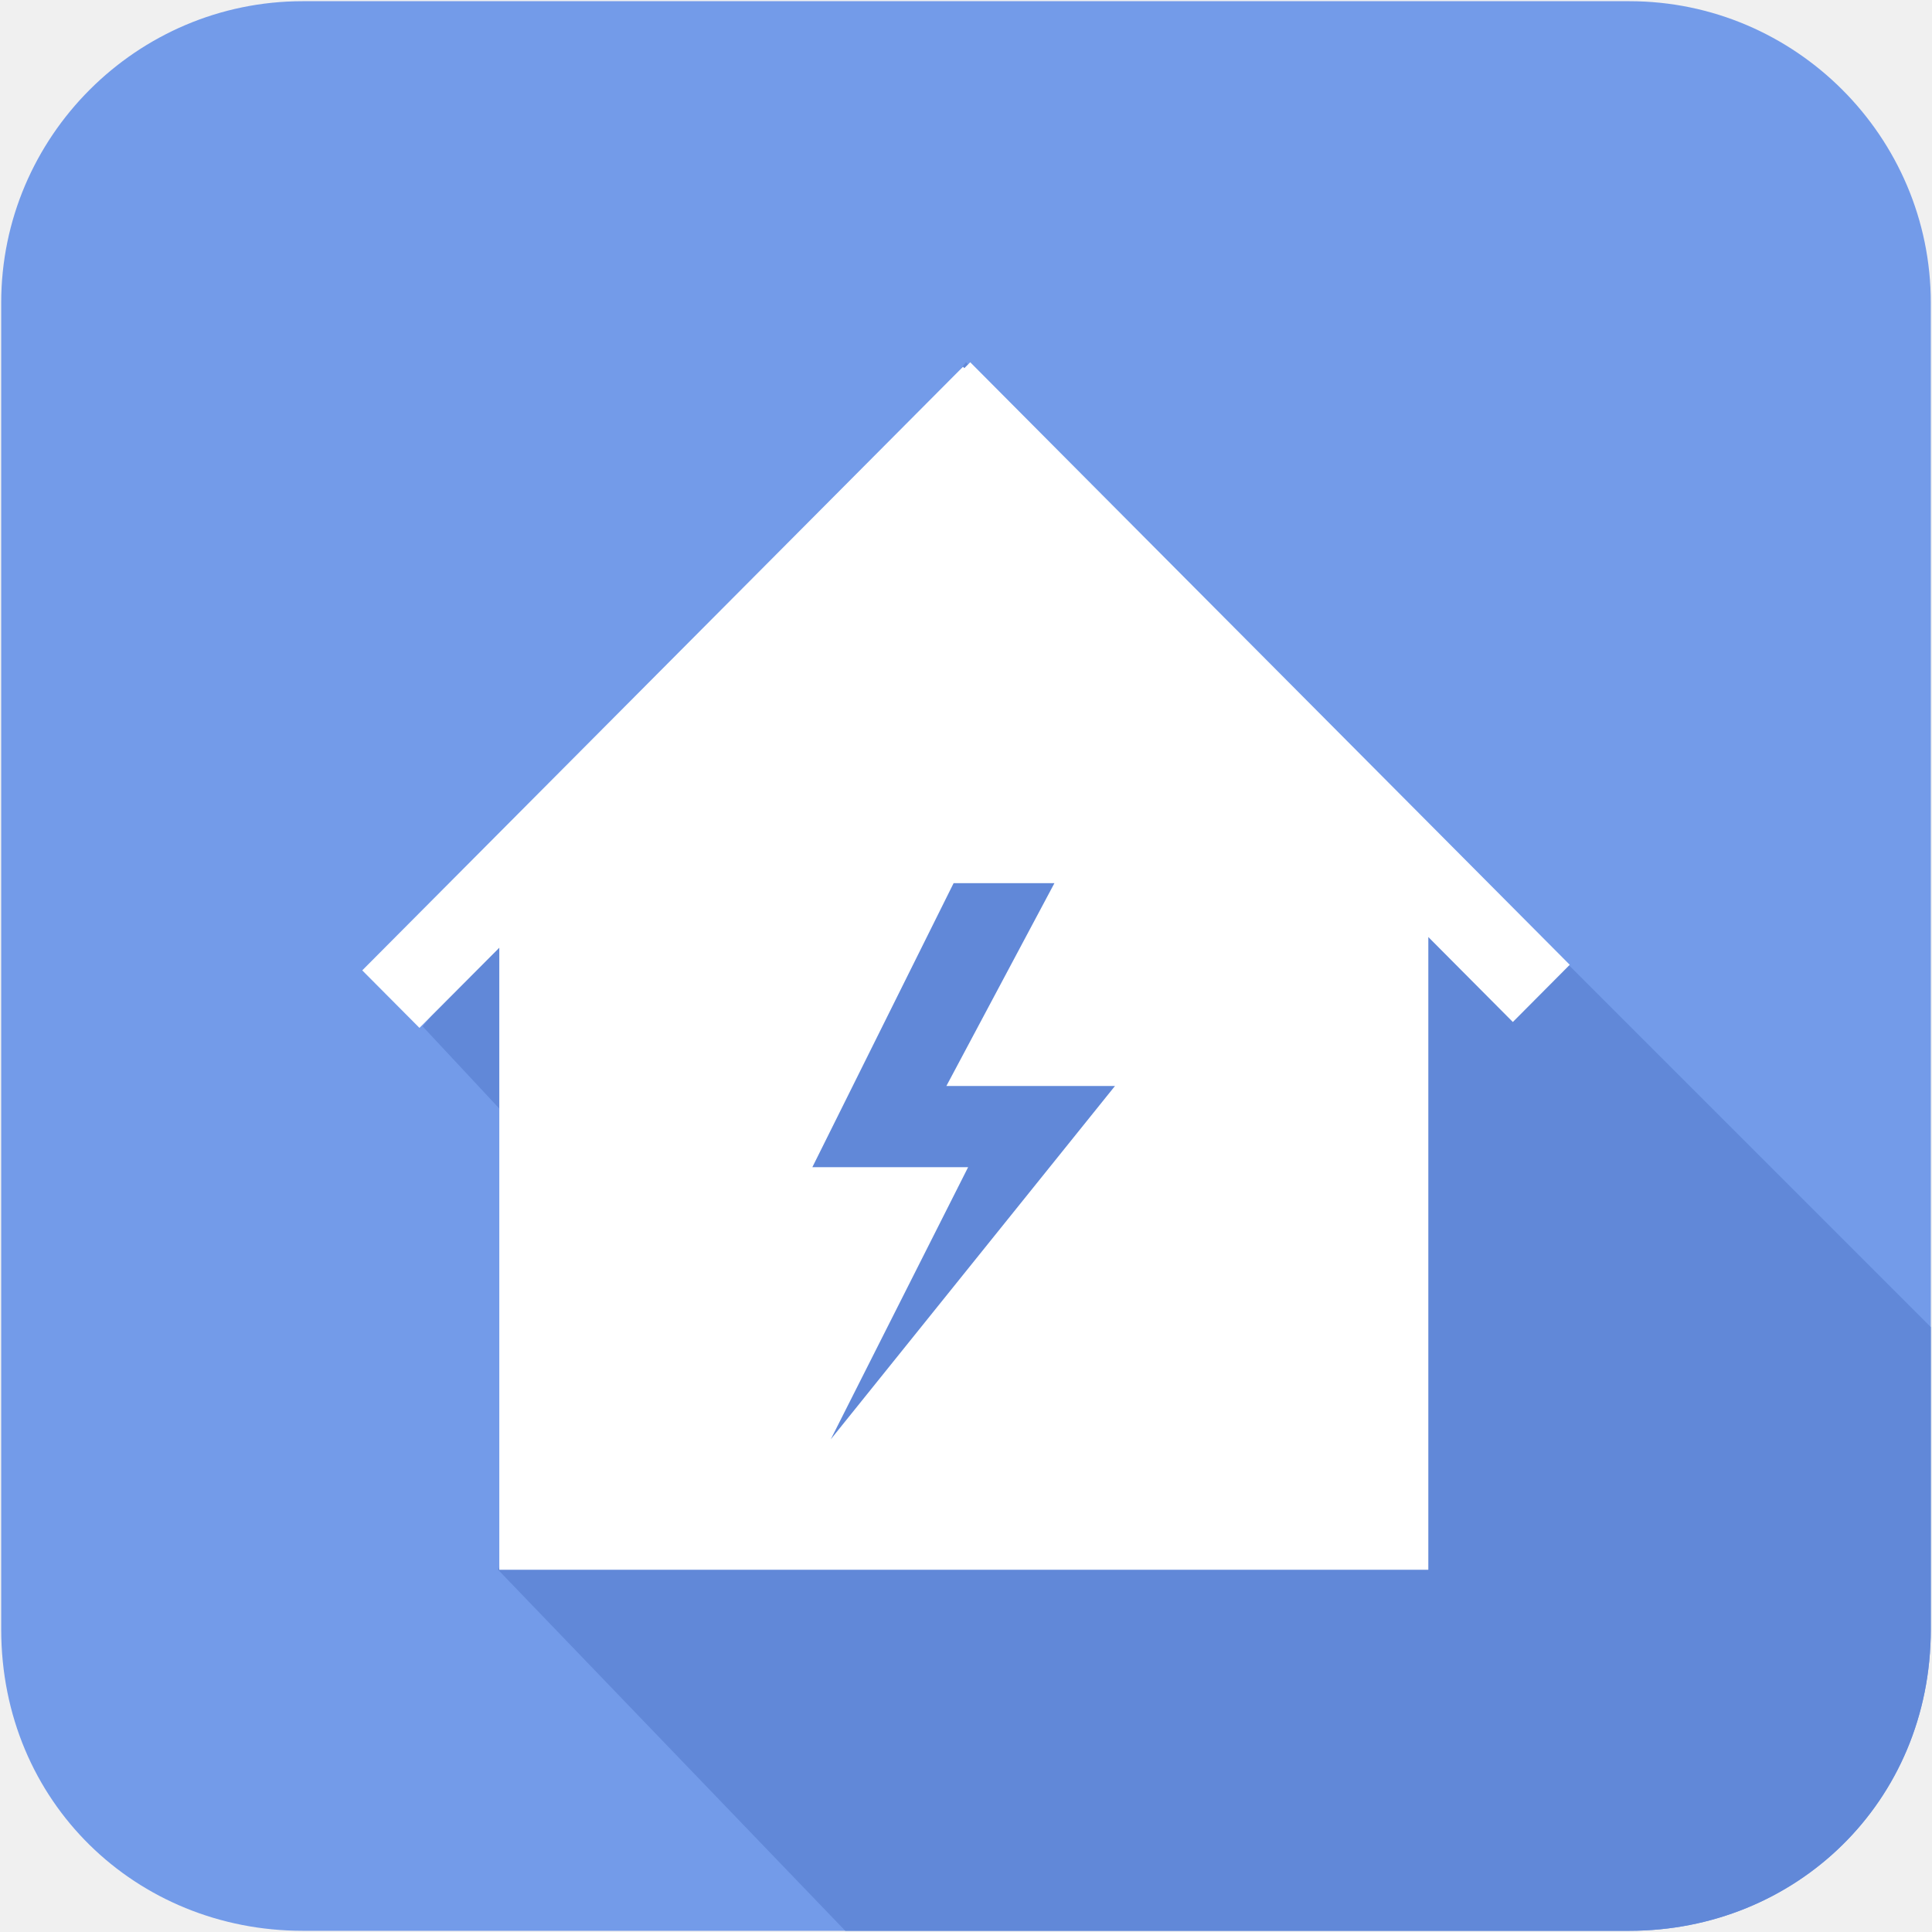
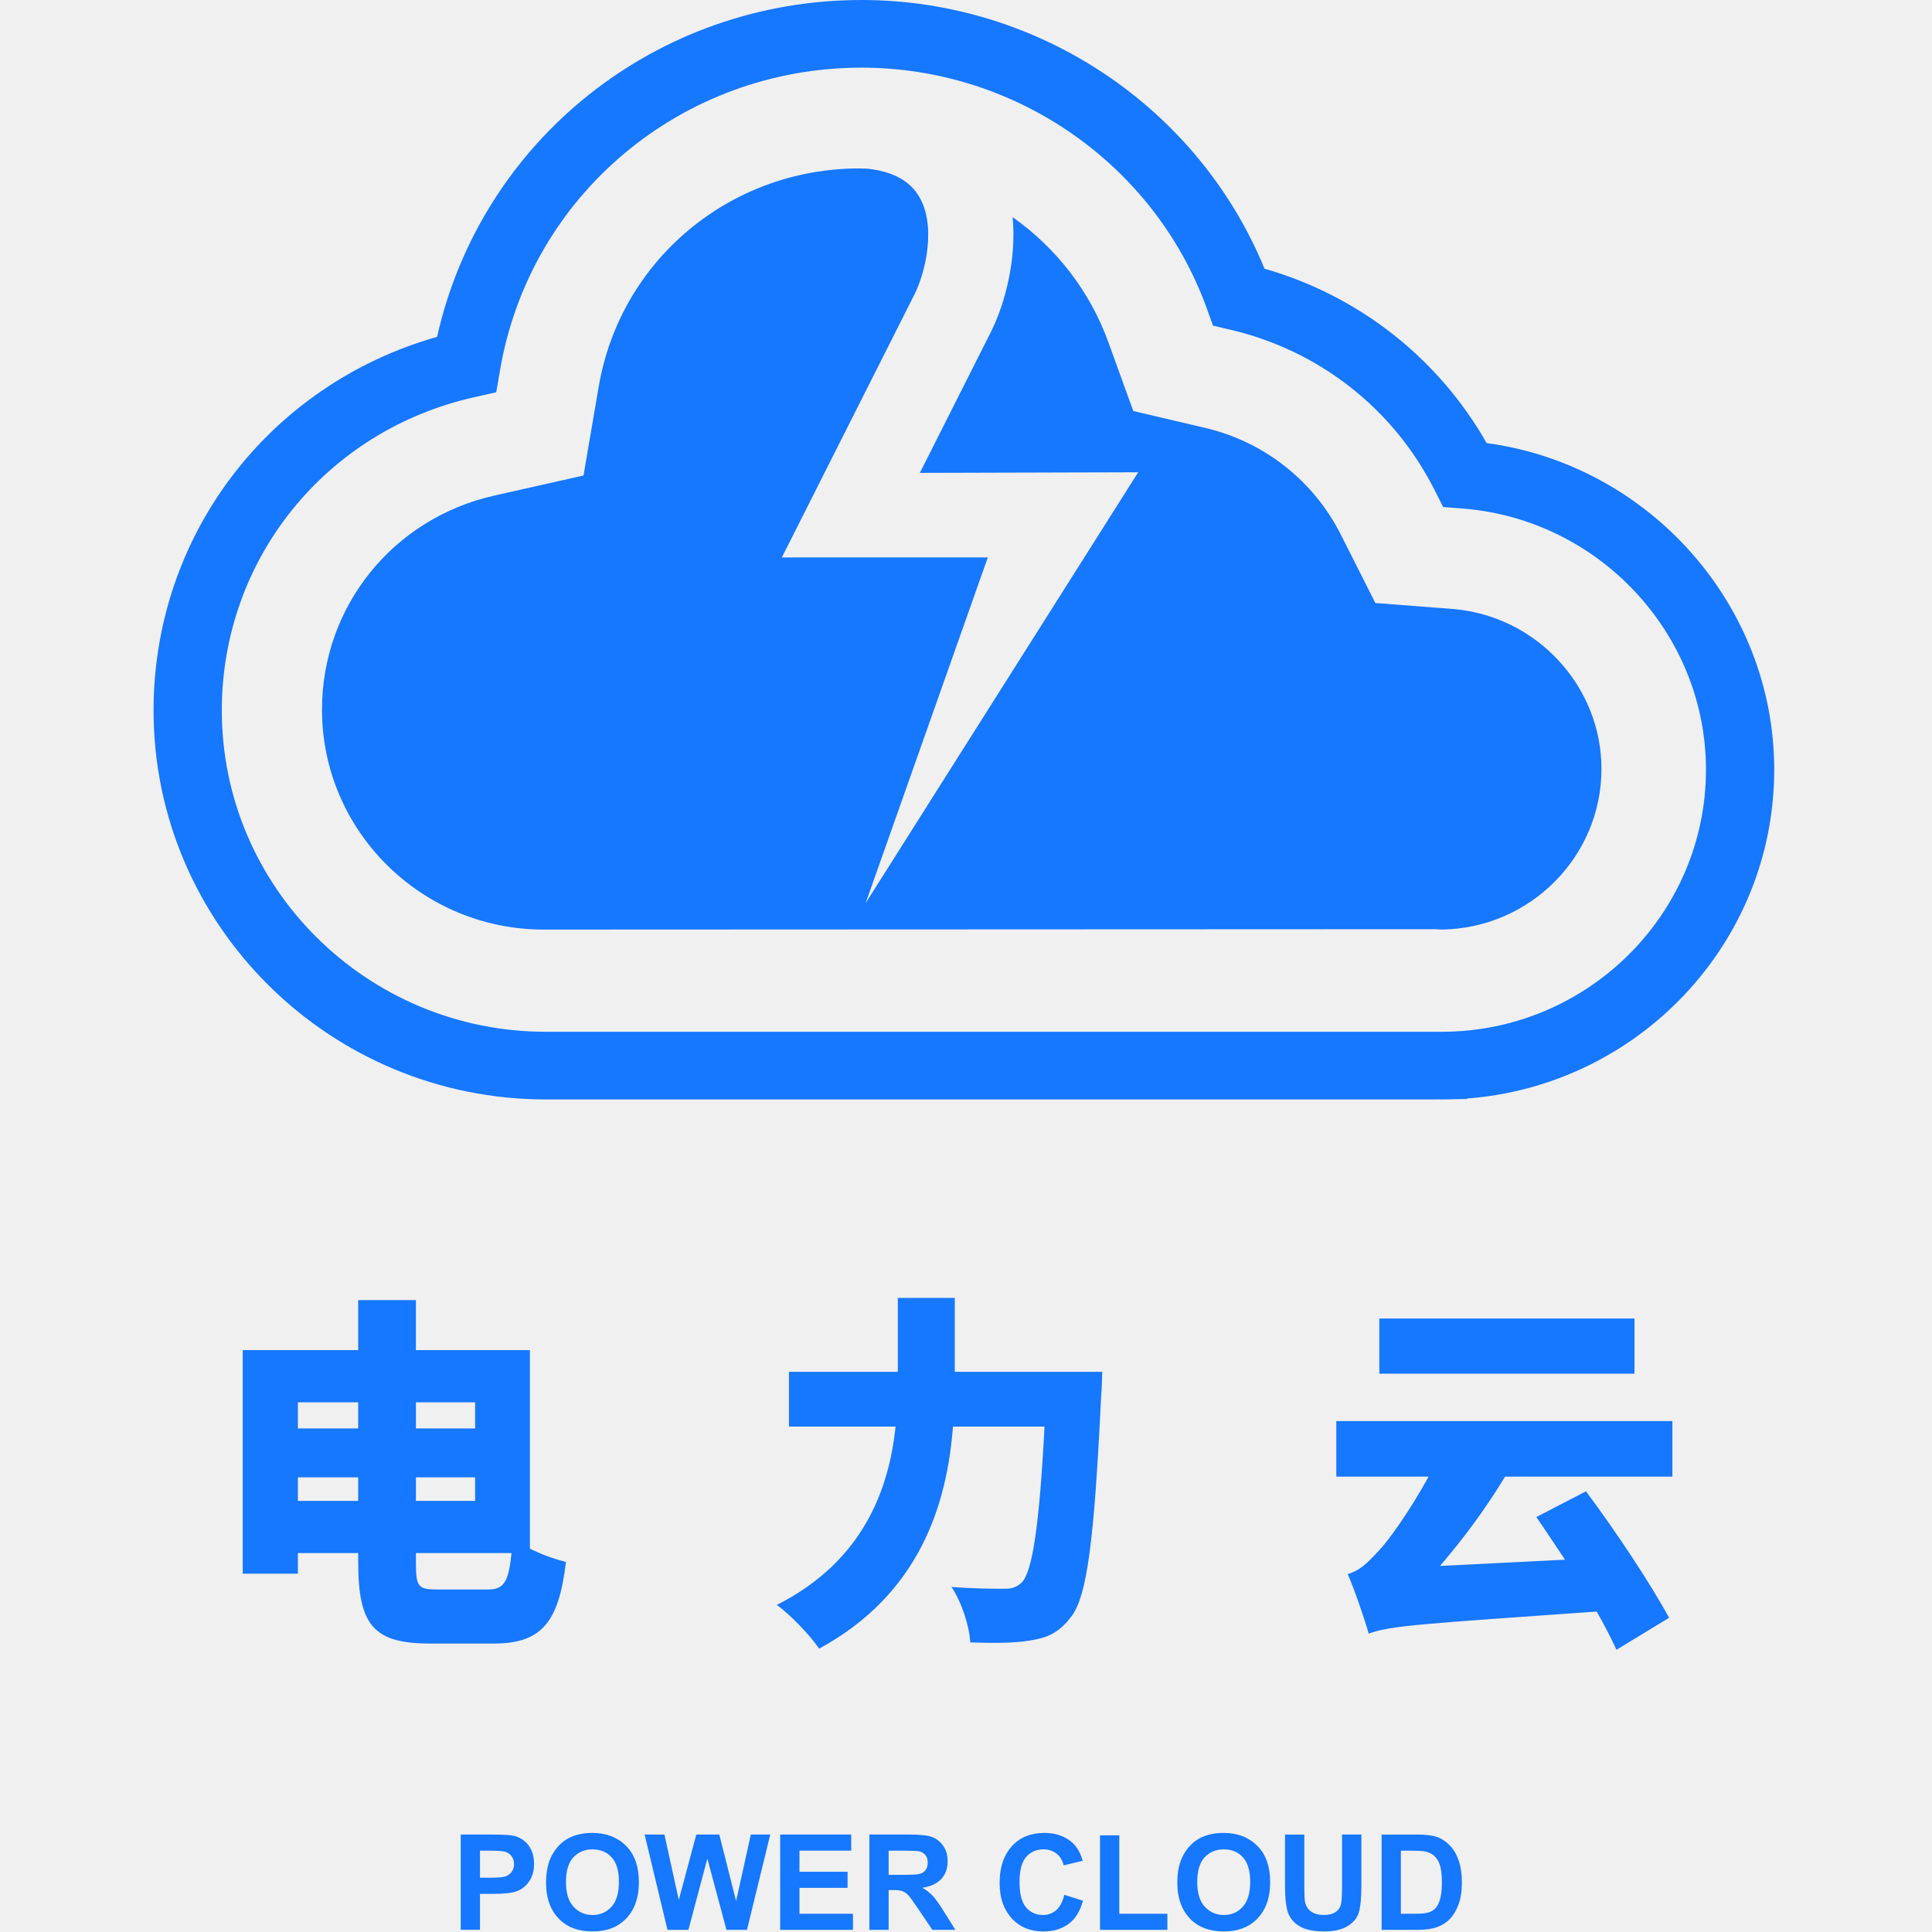
- <svg xmlns="http://www.w3.org/2000/svg" t="1719023876144" class="icon" viewBox="0 0 1024 1024" version="1.1" p-id="18345" width="200" height="200">
-   <path d="M1023.36 160.4v703.2c0 91.84-71.84 159.76-159.76 159.76h-703.2c-87.92 0-159.76-67.92-159.76-159.76v-703.2C0.64 72.48 72.48 0.64 160.4 0.64h703.2c87.92 0 159.76 71.84 159.76 159.76z" fill="#739BE9" p-id="18346" />
-   <path d="M1023.36 703.36v160.24c0 91.84-71.84 159.76-159.76 159.76H448L264 832l72-168-112-120 288-352 511.36 511.36z" fill="#6188D8" p-id="18347" />
-   <path d="M514.24 192l-3.12 3.12-0.72-0.72L192 514.32l30.32 30.48 42.32-42.48V832h492.4V496.64l44.8 45.04 30.16-30.32L514.24 192z m-73.92 570.88l72.8-144.24H430.56l74.88-150.56h53.44L501.6 575.6h89.36L440.32 762.88z" fill="#FFFFFF" p-id="18348" />
+ <svg xmlns="http://www.w3.org/2000/svg" t="1719842786885" class="icon" viewBox="0 0 1024 1024" version="1.1" p-id="26912" width="200" height="200">
+   <path d="M244.185 1022.839v-50.491h16.458c6.133 0 10.14 0.242 12.025 0.725a13.422 13.422 0 0 1 7.446 4.989c1.959 2.552 2.935 5.834 2.935 9.851 0 3.655-0.84 6.711-2.531 9.179-1.691 2.468-3.797 4.201-6.333 5.199-2.531 0.998-6.89 1.502-13.076 1.502h-6.711v19.046H244.185z m10.214-41.952v14.331h5.65c3.802 0 6.38-0.221 7.746-0.656 1.365-0.436 2.484-1.224 3.356-2.358a6.669 6.669 0 0 0 1.308-4.185c0-1.68-0.452-3.088-1.35-4.238a6.512 6.512 0 0 0-3.335-2.305c-1.323-0.389-4.122-0.588-8.402-0.588h-4.973z m35.026 17.014c0-6.013 1.087-10.965 3.266-14.861 2.179-3.886 5.031-6.79 8.544-8.696 3.518-1.906 7.777-2.857 12.787-2.857 7.257 0 13.175 2.258 17.744 6.785 4.569 4.521 6.858 10.965 6.858 19.325 0 8.444-2.416 15.05-7.257 19.797-4.254 4.201-10.014 6.302-17.303 6.302-7.341 0-13.139-2.074-17.382-6.228-4.842-4.752-7.263-11.275-7.263-19.566z m10.545-0.341c0 5.808 1.35 10.166 4.054 13.07 2.699 2.904 6.044 4.359 10.04 4.359 4.022 0 7.357-1.444 10.004-4.327 2.641-2.878 3.965-7.305 3.965-13.275 0-5.855-1.287-10.187-3.86-12.986-2.573-2.799-5.944-4.201-10.109-4.201-4.164 0-7.551 1.418-10.172 4.238-2.615 2.825-3.923 7.194-3.923 13.123z m53.805 25.28l-12.115-50.491h10.508l7.599 34.679 9.284-34.679H381.243l8.901 35.268 7.809-35.268h10.293l-12.32 50.491h-10.886l-10.124-37.746-10.046 37.746h-11.096z m59.749 0v-50.491h37.641v8.539h-27.427v11.196h25.484v8.507h-25.484v13.743h28.357v8.507h-38.571z m47.262 0v-50.491h21.562c5.514 0 9.452 0.452 11.815 1.36 2.363 0.908 4.306 2.479 5.829 4.721 1.518 2.237 2.274 4.915 2.274 8.04 0 3.949-1.155 7.131-3.482 9.542-2.321 2.41-5.619 3.923-9.893 4.542 2.195 1.287 4.007 2.694 5.44 4.222 1.439 1.523 3.392 4.264 5.866 8.213l6.165 9.851h-12.199l-7.425-10.986c-2.673-3.975-4.485-6.459-5.446-7.457a7.903 7.903 0 0 0-3.035-2.069c-1.071-0.378-2.783-0.567-5.146-0.567h-2.111v21.079h-10.214z m10.214-29.139h7.593c4.642 0 7.599-0.163 8.864-0.499 1.26-0.331 2.29-1.003 3.077-2.011 0.788-1.013 1.182-2.358 1.182-4.033 0-1.607-0.394-2.899-1.182-3.875a6.018 6.018 0 0 0-3.203-2.011c-0.961-0.252-3.728-0.383-8.313-0.383h-8.019v12.813z m93.084 10.576l9.92 3.135c-1.549 5.645-4.122 9.773-7.719 12.377-3.602 2.61-8.034 3.912-13.296 3.912-6.611 0-11.973-2.08-16.079-6.233-4.726-4.8-7.089-11.275-7.089-19.43 0-8.607 2.379-15.344 7.136-20.217 4.133-4.222 9.689-6.333 16.668-6.333 5.682 0 10.434 1.586 14.262 4.752 2.731 2.253 4.726 5.593 5.986 10.025l-10.124 2.41c-0.646-2.731-1.932-4.831-3.86-6.286a10.975 10.975 0 0 0-6.816-2.19c-3.739 0-6.795 1.334-9.158 3.996-2.363 2.662-3.545 7.063-3.545 13.191 0 6.359 1.155 10.886 3.466 13.569 2.305 2.689 5.304 4.028 8.98 4.028 2.704 0 5.041-0.851 7.01-2.563 1.969-1.712 3.387-4.427 4.259-8.145z m18.947 18.563v-50.076h10.214v41.569h25.49v8.507h-35.703z m40.976-24.938c0-6.013 1.092-10.965 3.272-14.861 2.179-3.886 5.025-6.79 8.544-8.696s7.777-2.857 12.787-2.857c7.257 0 13.17 2.258 17.744 6.785 4.569 4.521 6.858 10.965 6.858 19.325 0 8.444-2.421 15.05-7.257 19.797-4.254 4.201-10.019 6.302-17.303 6.302-7.341 0-13.139-2.074-17.382-6.228-4.842-4.752-7.263-11.275-7.263-19.566z m10.55-0.341c0 5.808 1.35 10.166 4.049 13.07 2.704 2.904 6.049 4.359 10.046 4.359 4.022 0 7.352-1.444 9.998-4.327 2.647-2.878 3.97-7.305 3.97-13.275 0-5.855-1.287-10.187-3.865-12.986-2.573-2.799-5.939-4.201-10.103-4.201-4.164 0-7.551 1.418-10.172 4.238-2.615 2.825-3.923 7.194-3.923 13.123z m46.542-25.211h10.214v27.343c0 4.254 0.126 7.016 0.378 8.302 0.452 2.227 1.528 3.949 3.23 5.167 1.701 1.218 3.944 1.822 6.732 1.822 2.363 0 4.29-0.425 5.776-1.287 1.497-0.861 2.515-2.059 3.061-3.587 0.551-1.523 0.824-4.8 0.824-9.83v-27.932h10.256v26.519c0 6.774-0.446 11.668-1.334 14.688-0.882 3.019-2.883 5.461-5.986 7.336-3.114 1.875-7.21 2.809-12.304 2.809-5.288 0-9.416-0.777-12.383-2.326-2.972-1.549-5.12-3.728-6.459-6.543-1.334-2.815-2.006-7.998-2.006-15.549v-26.934z m51.189 0h18.695c4.726 0 8.287 0.431 10.697 1.292 2.405 0.861 4.621 2.311 6.643 4.359 2.027 2.043 3.618 4.695 4.768 7.956 1.155 3.256 1.733 7.31 1.733 12.157 0 4.359-0.609 8.155-1.817 11.38-1.208 3.23-2.741 5.782-4.6 7.667-1.854 1.88-4.096 3.298-6.727 4.254-2.631 0.95-6.018 1.428-10.151 1.428h-19.241v-50.491z m10.208 8.539v33.445h7.683c3.293 0 5.671-0.252 7.152-0.756 1.476-0.509 2.683-1.271 3.623-2.295 0.945-1.019 1.728-2.631 2.347-4.836 0.62-2.206 0.929-5.109 0.929-8.717 0-3.739-0.315-6.69-0.95-8.848-0.63-2.153-1.617-3.854-2.956-5.094a9.925 9.925 0 0 0-4.873-2.447c-1.434-0.299-4.201-0.452-8.313-0.452h-4.642zM231.75 842.463h26.892c8.381 0 10.912-3.902 12.472-19.298H220.449v4.873c0 12.866 0.977 14.42 11.306 14.42z m-73.859-46.973h31.959v-12.472h-31.959v12.472z m31.959-52.224h-31.959v13.832h31.959v-13.832z m61.97 39.752H220.449v12.472h31.376v-12.472z m0-39.752H220.449v13.832h31.376v-13.832z m29.04-27.674v105.236a95.61 95.61 0 0 0 19.099 7.016c-3.707 31.376-12.477 43.26-38.004 43.26h-33.908c-29.817 0-38.198-9.353-38.198-43.26v-4.674h-31.959v10.907H128.656V715.592h61.193v-26.503h30.594v26.503h60.416z m225.201 11.5V687.918h-30.205v39.175H418.17v29.034h56.52c-3.508 32.742-16.762 71.129-62.947 94.518 7.016 5.067 17.734 16.174 22.407 23.19 53.789-29.234 67.82-77.173 70.94-117.707h48.522c-2.725 52.424-6.428 76.979-12.078 82.629-2.731 2.531-5.067 3.308-8.964 3.308-5.461 0-16.373 0-28.262-0.971 5.461 8.187 9.552 21.047 9.941 29.428 11.695 0.389 23.778 0.389 31.376-0.977 9.158-1.365 15.397-3.896 21.824-12.277 8.77-10.713 12.477-40.535 16.174-117.119 0.394-3.702 0.588-13.06 0.588-13.06H506.061z m360.259-28.262h-135.247v29.234h135.247v-29.234z m20.076 83.8v-29.428h-178.123v29.428h48.916c-10.135 18.516-21.436 34.102-26.309 39.175-6.433 7.01-10.329 10.713-16.568 12.467 3.902 8.964 9.358 25.143 11.112 31.571 11.889-4.285 27.475-5.067 120.827-11.689a260.212 260.212 0 0 1 10.524 20.27l27.869-16.962c-9.941-18.316-28.063-45.597-44.048-67.038l-26.309 13.643c4.873 7.016 9.941 14.809 15.202 22.607l-66.261 3.308c11.889-13.832 24.166-30.2 34.496-47.351h88.673zM764.056 546.869c77.278 0 140.146-62.333 140.146-138.959 0-71.995-56.709-132.784-129.108-138.387l-10.187-0.788-4.579-9.064c-21.651-42.882-60.967-73.796-107.861-84.819l-9.531-2.237-3.308-9.153c-27.643-76.322-101.187-127.606-182.997-127.606-95.101 0-175.676 67.39-191.588 160.227l-2.027 11.831-11.8 2.652C172.526 228.273 117.56 296.524 117.56 376.533c0 93.924 77.068 170.336 171.796 170.336H764.062z m0 35.866c-0.557 0-1.103-0.021-1.654-0.037l-2.867 0.032H289.356C174.689 582.735 81.395 490.233 81.395 376.533c0-92.906 61.209-172.715 150.276-198C255.029 74.39 347.819 0 456.636 0c93.798 0 178.428 56.84 213.575 142.41 49.982 14.32 92.107 47.388 117.749 92.423 86.242 11.679 152.413 85.843 152.413 173.082 0 91.871-71.848 167.416-162.753 174.311v0.278l-6.233 0.079c-2.431 0.095-4.878 0.147-7.331 0.147z" p-id="26913" fill="#1677ff" />
+   <path d="M728.972 319.614l-18.295-36.244a107.993 107.993 0 0 0-71.864-56.556l-38.145-8.964-13.249-36.58c-9.872-27.259-27.884-50.066-50.701-66.166 2.137 23.027-4.254 45.644-10.839 59.476L487.54 250.644l115.723-0.331-144.463 228.363L523.553 295.469H414.384l70.609-140.02c6.596-13.848 12.13-41.17-1.05-55.611-6.422-7.021-16.027-9.521-23.678-10.377-1.596-0.053-3.177-0.189-4.784-0.189-68.555 0-126.64 48.553-138.109 115.444l-8.103 47.314-47.193 10.618C208.255 274.747 170.667 321.431 170.667 376.149c0 64.26 52.728 116.547 117.545 116.547l472.29-0.205c1.245 0.047 2.479 0.105 3.849 0.194 46.7-0.767 84.456-38.681 84.456-85.16 0-44.1-34.737-81.332-79.084-84.766l-40.75-3.151z" p-id="26914" fill="#1677ff" />
</svg>
